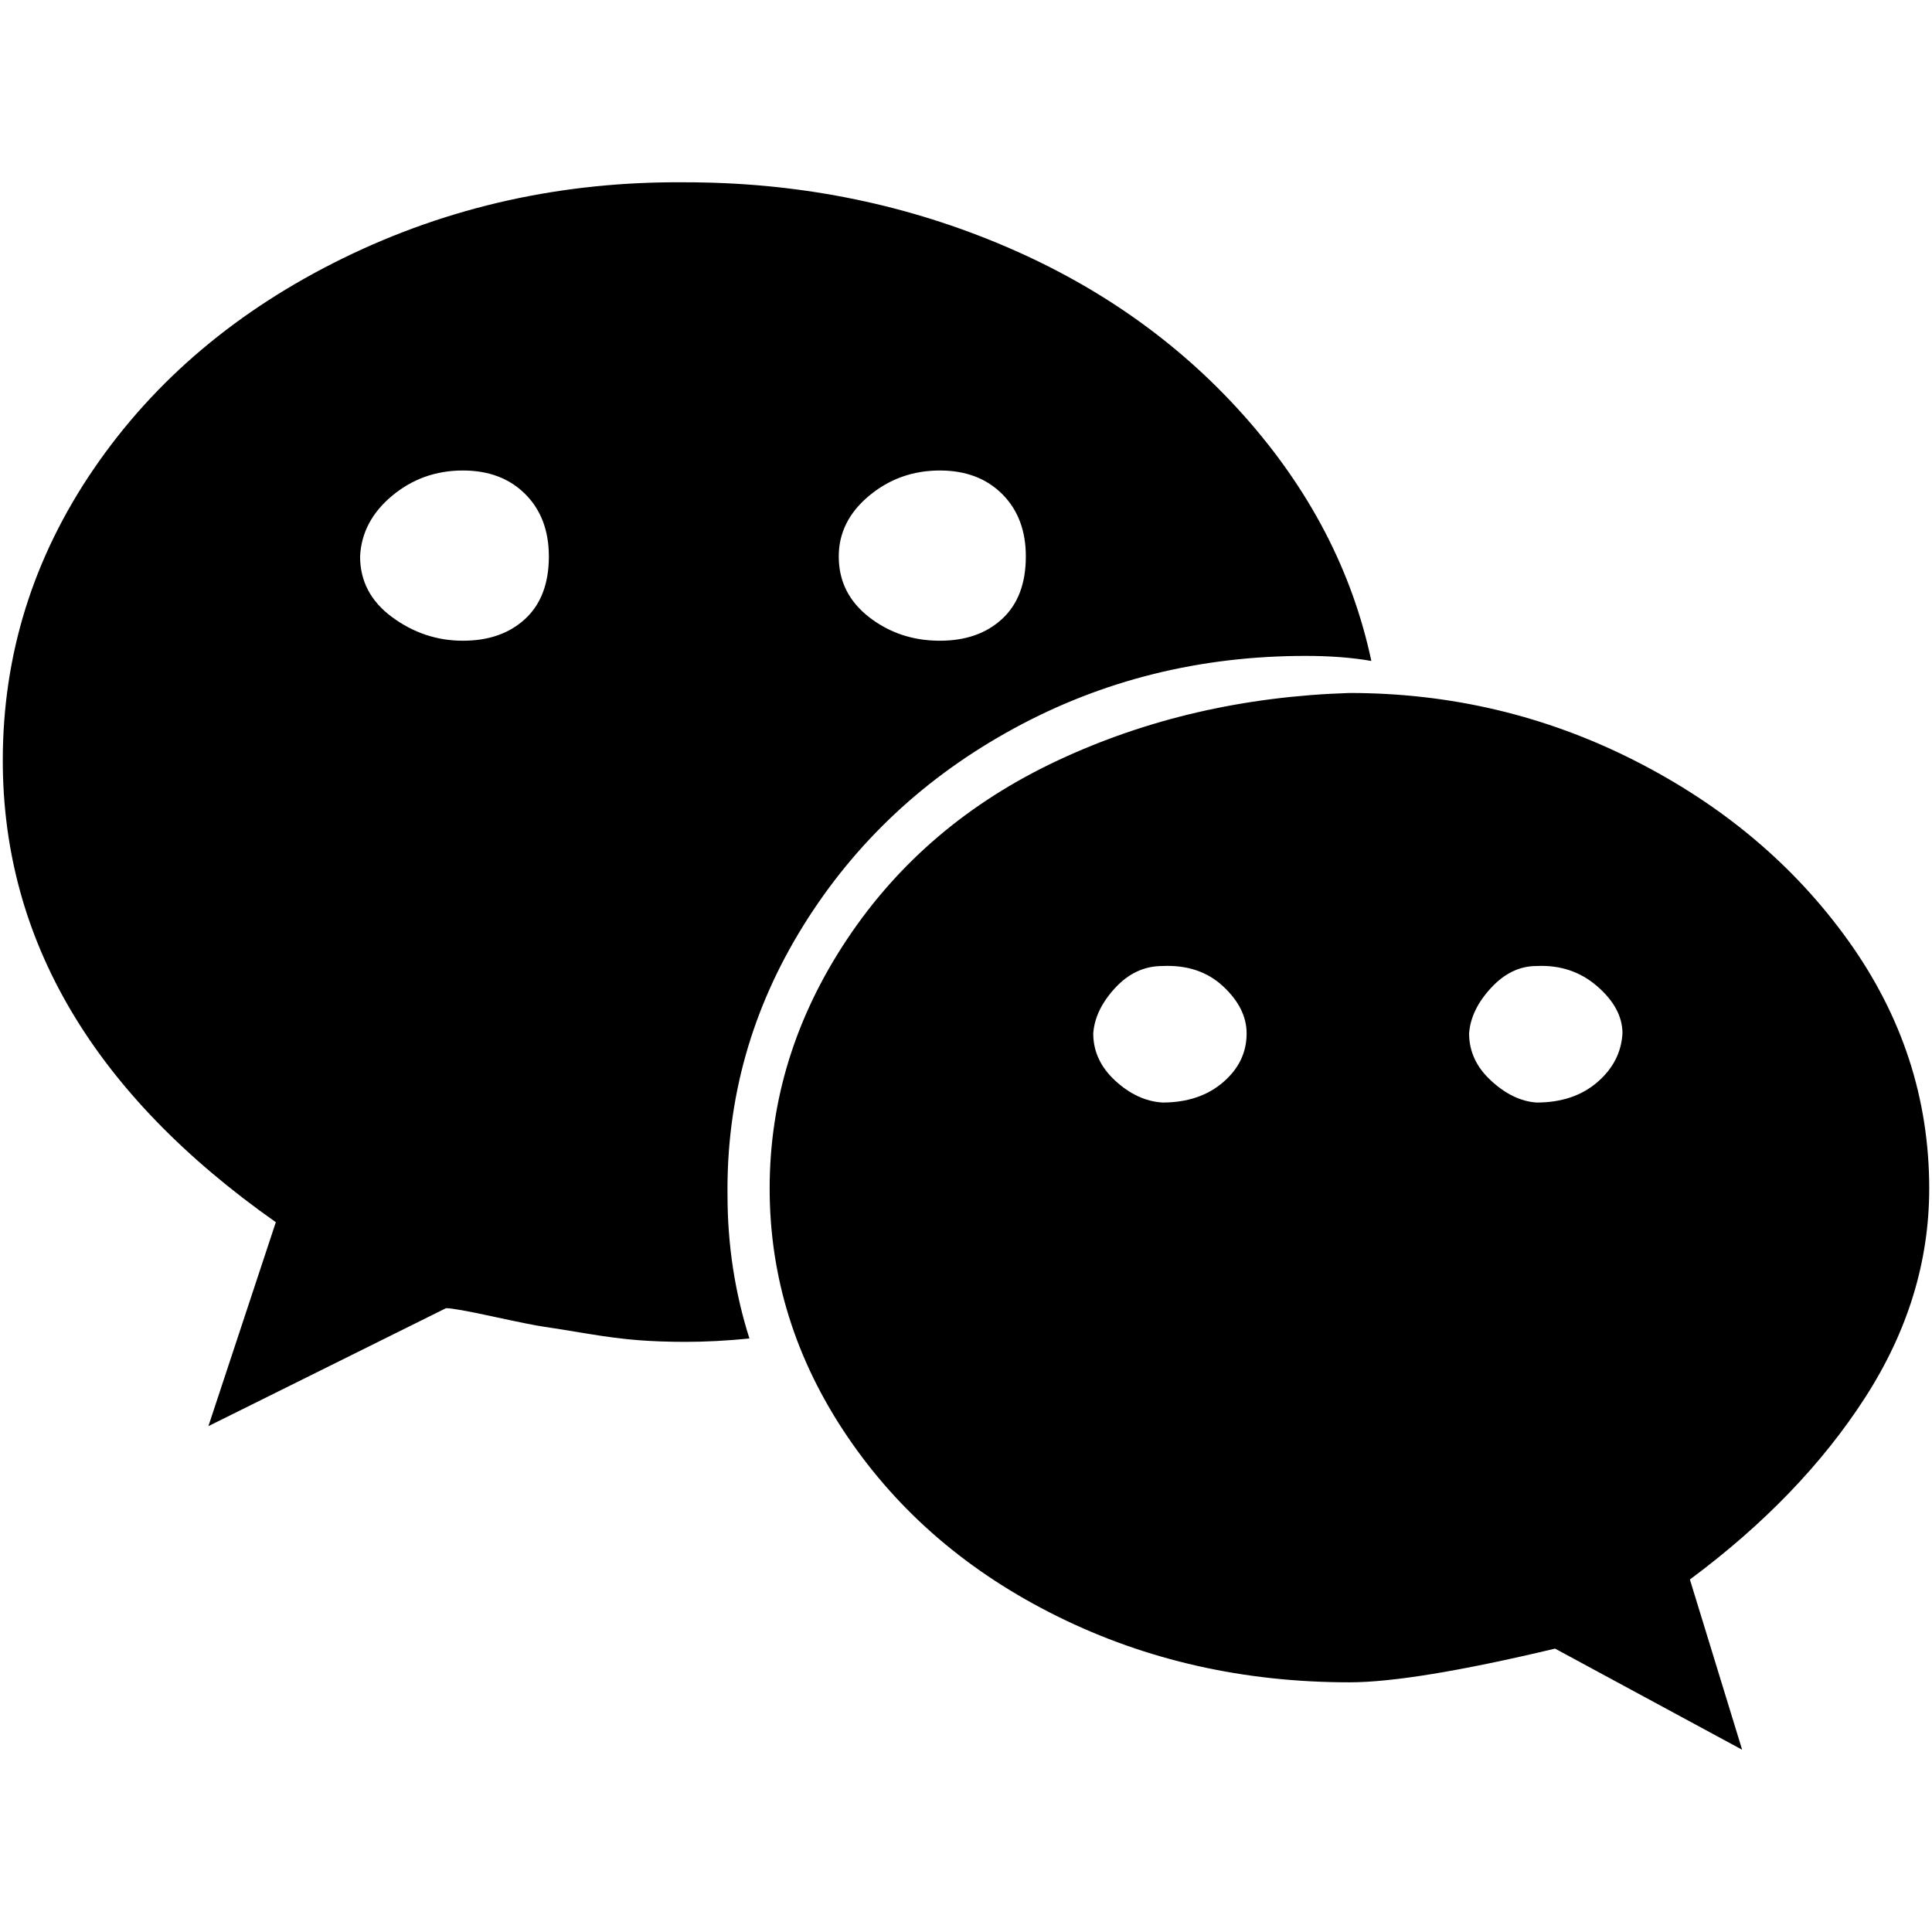
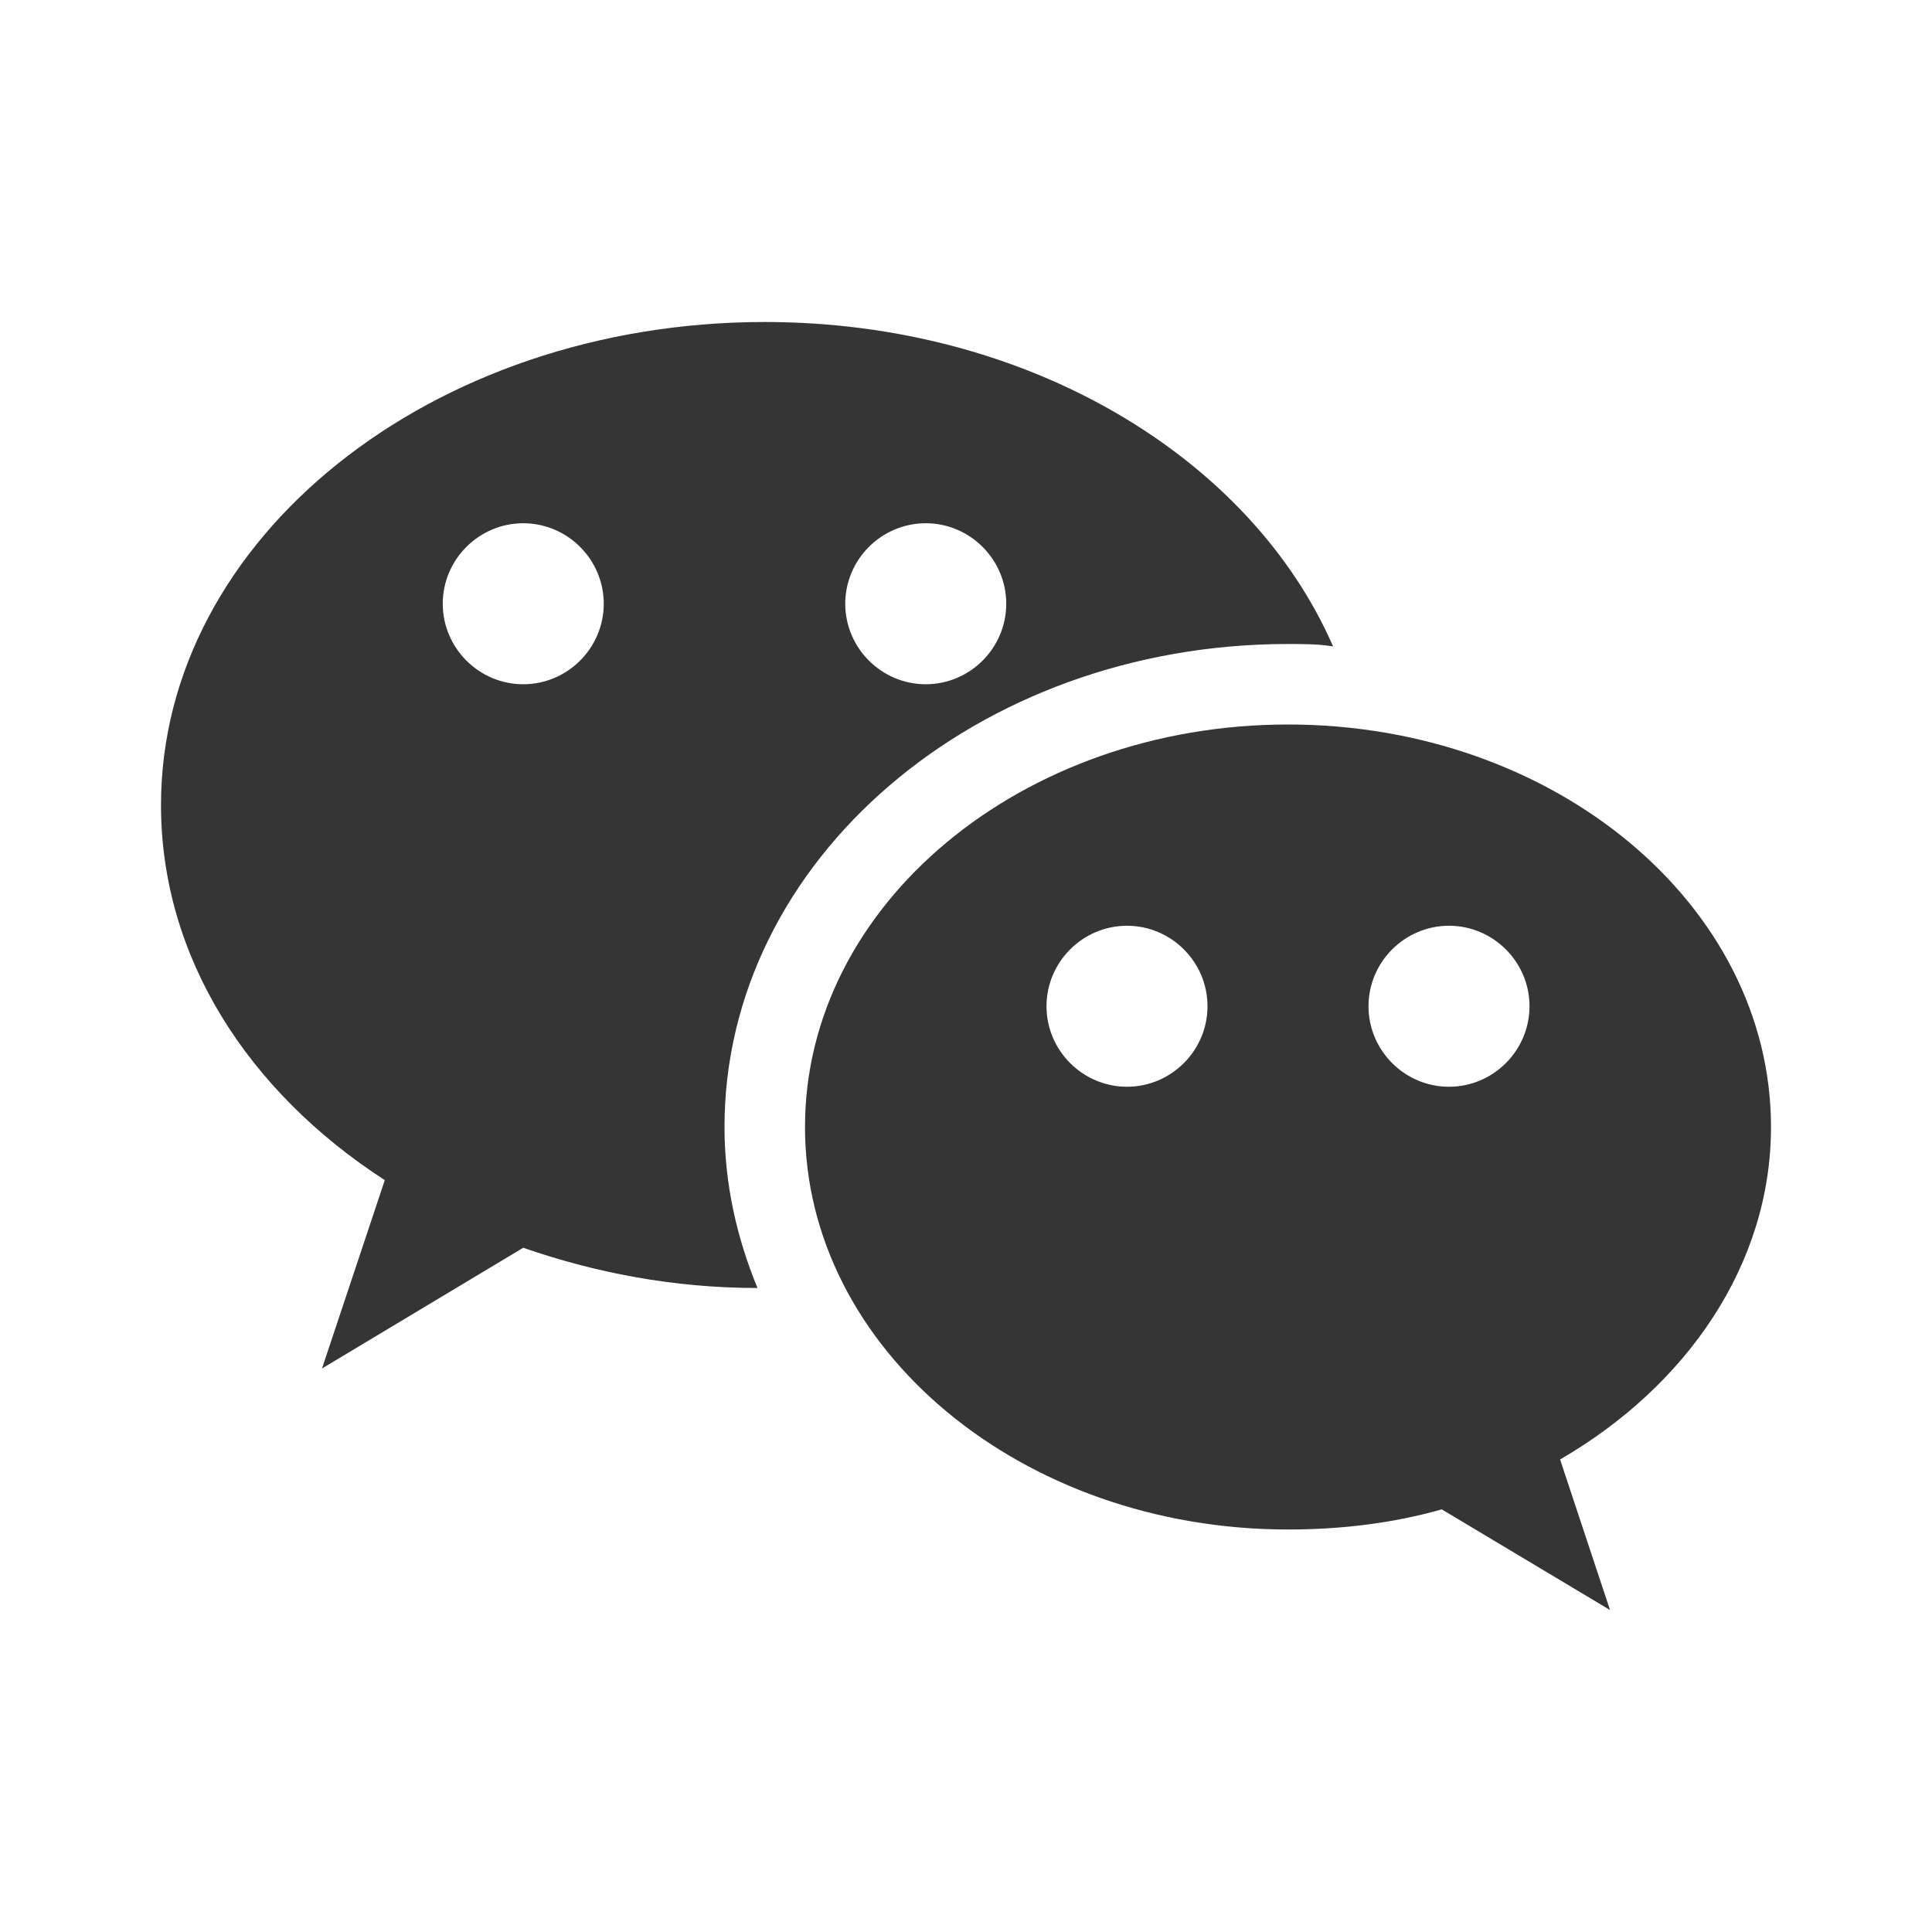
- <svg xmlns="http://www.w3.org/2000/svg" t="1594206093616" class="icon" viewBox="0 0 1024 1024" version="1.1" p-id="1398" width="200" height="200">
+ <svg xmlns="http://www.w3.org/2000/svg" t="1594192104495" class="icon" viewBox="0 0 1024 1024" version="1.1" p-id="2108" width="200" height="200">
  <defs>
    <style type="text/css" />
  </defs>
-   <path d="M290.907 294.935c0-13.698-4.169-24.715-12.507-33.053s-19.355-12.507-33.053-12.507c-14.293 0-26.799 4.467-37.52 13.4-10.72 8.933-16.377 19.653-16.973 32.159 0 13.101 5.658 23.822 16.973 32.159 11.316 8.337 23.822 12.506 37.52 12.506 13.698 0 24.715-3.87 33.053-11.612C286.738 320.245 290.907 309.229 290.907 294.935zM660.736 547.741c0-8.932-4.169-17.27-12.507-25.012-8.338-7.74-19.058-11.317-32.16-10.721-9.529 0-17.866 3.871-25.012 11.616-7.145 7.74-11.018 15.781-11.614 24.117 0 9.53 3.87 17.868 11.614 25.013 7.741 7.146 16.079 11.019 25.012 11.614 13.102 0 23.821-3.572 32.16-10.72C656.567 566.501 660.736 557.865 660.736 547.741zM543.713 294.935c0-13.698-4.168-24.715-12.506-33.053-8.338-8.337-19.356-12.507-33.053-12.507-14.294 0-26.799 4.467-37.52 13.4-10.721 8.933-16.079 19.653-16.079 32.159 0 13.101 5.358 23.822 16.079 32.159 10.72 8.338 23.226 12.506 37.52 12.506 13.697 0 24.714-3.87 33.053-11.612C539.544 320.245 543.713 309.229 543.713 294.935zM859.944 547.741c0-8.932-4.467-17.27-13.4-25.012-8.933-7.74-19.654-11.317-32.159-10.721-8.933 0-16.975 3.871-24.119 11.616-7.146 7.74-11.019 15.781-11.615 24.117 0 9.53 3.871 17.868 11.615 25.013 7.742 7.146 15.782 11.019 24.119 11.614 13.101 0 23.819-3.572 32.159-10.72C854.882 566.501 859.347 557.865 859.944 547.741zM726.841 350.32c-10.125-1.786-21.737-2.679-34.839-2.679-55.98 0-107.494 12.804-154.541 38.412-47.049 25.607-84.27 60.447-111.663 104.517-27.395 44.069-40.794 91.714-40.2 142.93 0 26.202 3.871 51.514 11.612 75.931-11.91 1.191-23.225 1.785-33.945 1.785-8.932 0-17.27-0.298-25.012-0.893-7.741-0.595-16.973-1.785-27.694-3.571-10.72-1.787-18.164-2.978-22.333-3.573-4.169-0.595-13.101-2.382-26.799-5.36-13.697-2.977-22.035-4.466-25.013-4.466l-125.956 62.531 35.732-108.09C49.714 579.9 1.475 498.312 1.475 403.026c0-55.981 16.079-107.494 48.239-154.542 32.159-47.048 76.229-84.269 132.21-111.663 55.98-27.395 116.428-40.794 181.341-40.199 58.362 0 113.45 10.72 165.263 32.159 51.811 21.439 95.285 51.812 130.422 91.117C694.088 259.204 716.717 302.677 726.841 350.32L726.841 350.32zM1022.525 629.926c0 38.71-11.316 75.633-33.946 110.77-22.629 35.136-53.598 67.296-92.903 96.476l27.694 90.224-99.157-53.598c-50.025 11.911-86.353 17.866-108.983 17.866-55.98 0-107.494-11.615-154.541-34.841-47.05-23.224-84.27-55.086-111.664-95.583-27.395-40.495-41.093-84.27-41.093-131.315 0-47.051 13.697-91.118 41.093-132.21 27.395-41.092 64.616-72.656 111.664-94.691 47.048-22.035 98.56-33.945 154.541-35.732 53.599 0 103.924 11.911 150.969 35.732 47.048 23.822 84.864 55.683 113.45 95.584C1008.233 538.51 1022.525 582.283 1022.525 629.926z" p-id="1399" />
+   <path d="M405.333 170.667C228.693 170.667 85.333 285.44 85.333 426.667 85.333 507.307 131.413 578.56 203.947 625.493L170.667 725.333 277.333 661.333C315.307 674.56 357.12 682.667 401.493 682.667 390.4 655.787 384 627.2 384 597.333 384 456.107 517.547 341.333 682.667 341.333 690.773 341.333 698.88 341.333 706.56 342.613 663.04 242.773 545.28 170.667 405.333 170.667M277.333 277.333C300.8 277.333 320 296.533 320 320 320 343.467 300.8 362.667 277.333 362.667 253.867 362.667 234.667 343.467 234.667 320 234.667 296.533 253.867 277.333 277.333 277.333M490.667 277.333C514.133 277.333 533.333 296.533 533.333 320 533.333 343.467 514.133 362.667 490.667 362.667 467.2 362.667 448 343.467 448 320 448 296.533 467.2 277.333 490.667 277.333M682.667 384C541.44 384 426.667 479.573 426.667 597.333 426.667 715.093 541.44 810.667 682.667 810.667 711.253 810.667 738.56 807.253 764.16 800L853.333 853.333 826.88 773.547C893.867 734.72 938.667 670.293 938.667 597.333 938.667 479.573 823.893 384 682.667 384M597.333 490.667C620.8 490.667 640 509.867 640 533.333 640 556.8 620.8 576 597.333 576 573.867 576 554.667 556.8 554.667 533.333 554.667 509.867 573.867 490.667 597.333 490.667M768 490.667C791.467 490.667 810.667 509.867 810.667 533.333 810.667 556.8 791.467 576 768 576 744.533 576 725.333 556.8 725.333 533.333 725.333 509.867 744.533 490.667 768 490.667Z" fill="#353535" p-id="2109" />
</svg>
